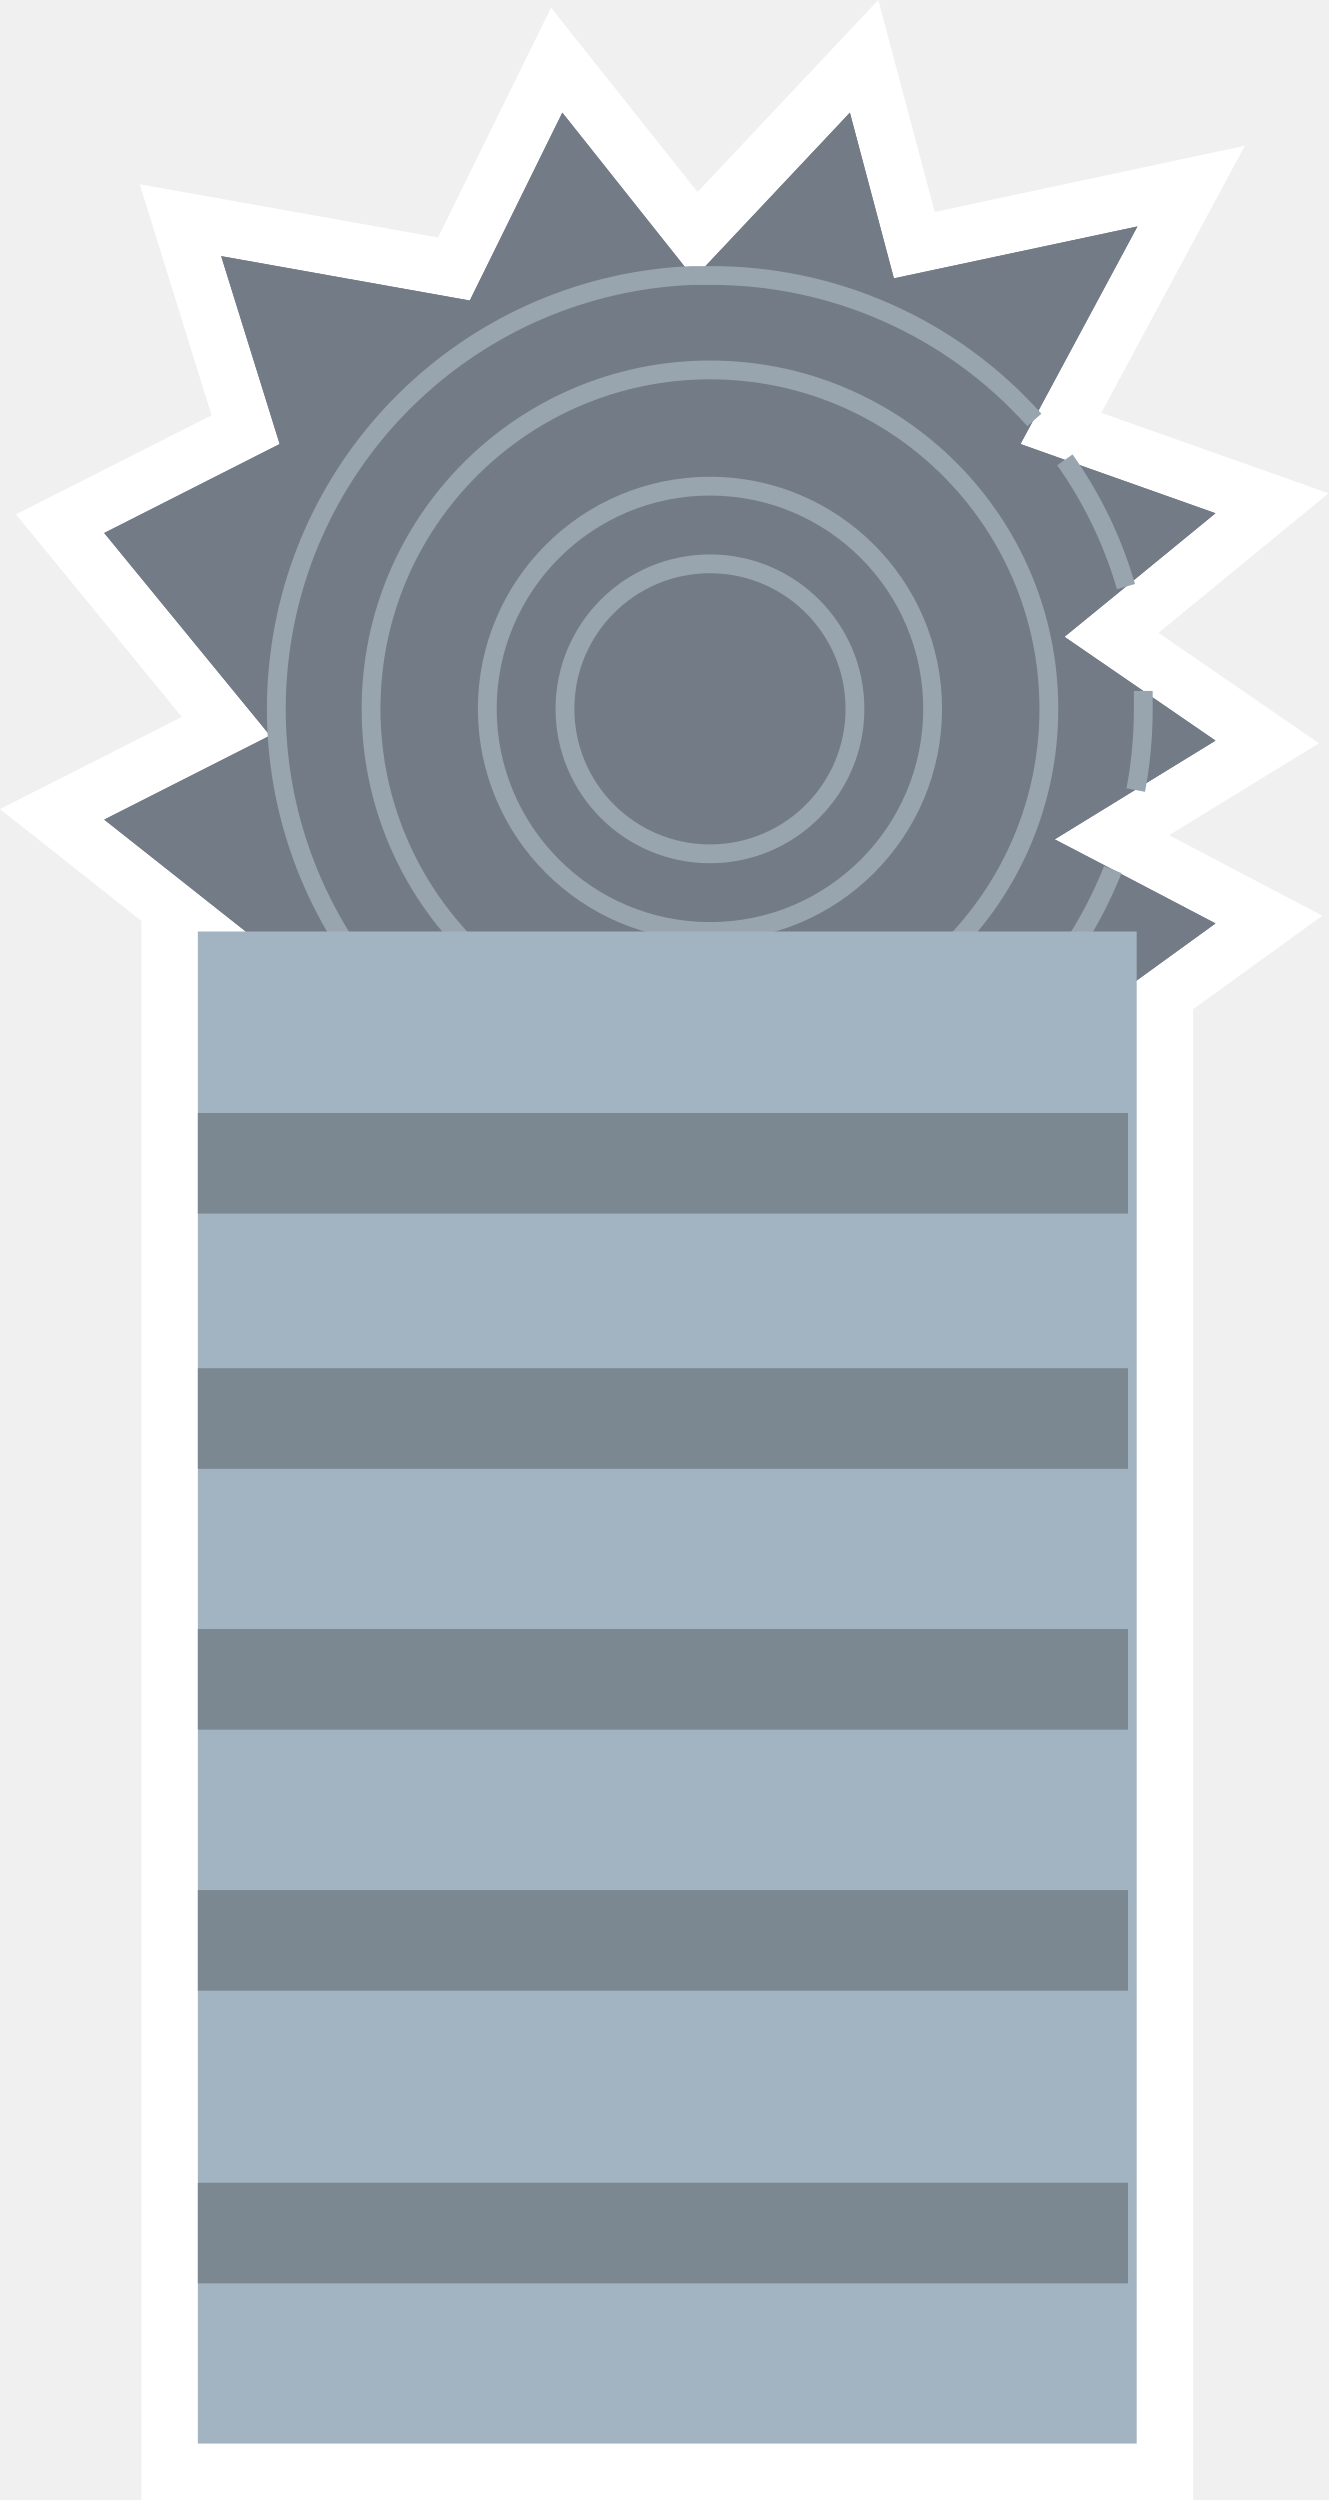
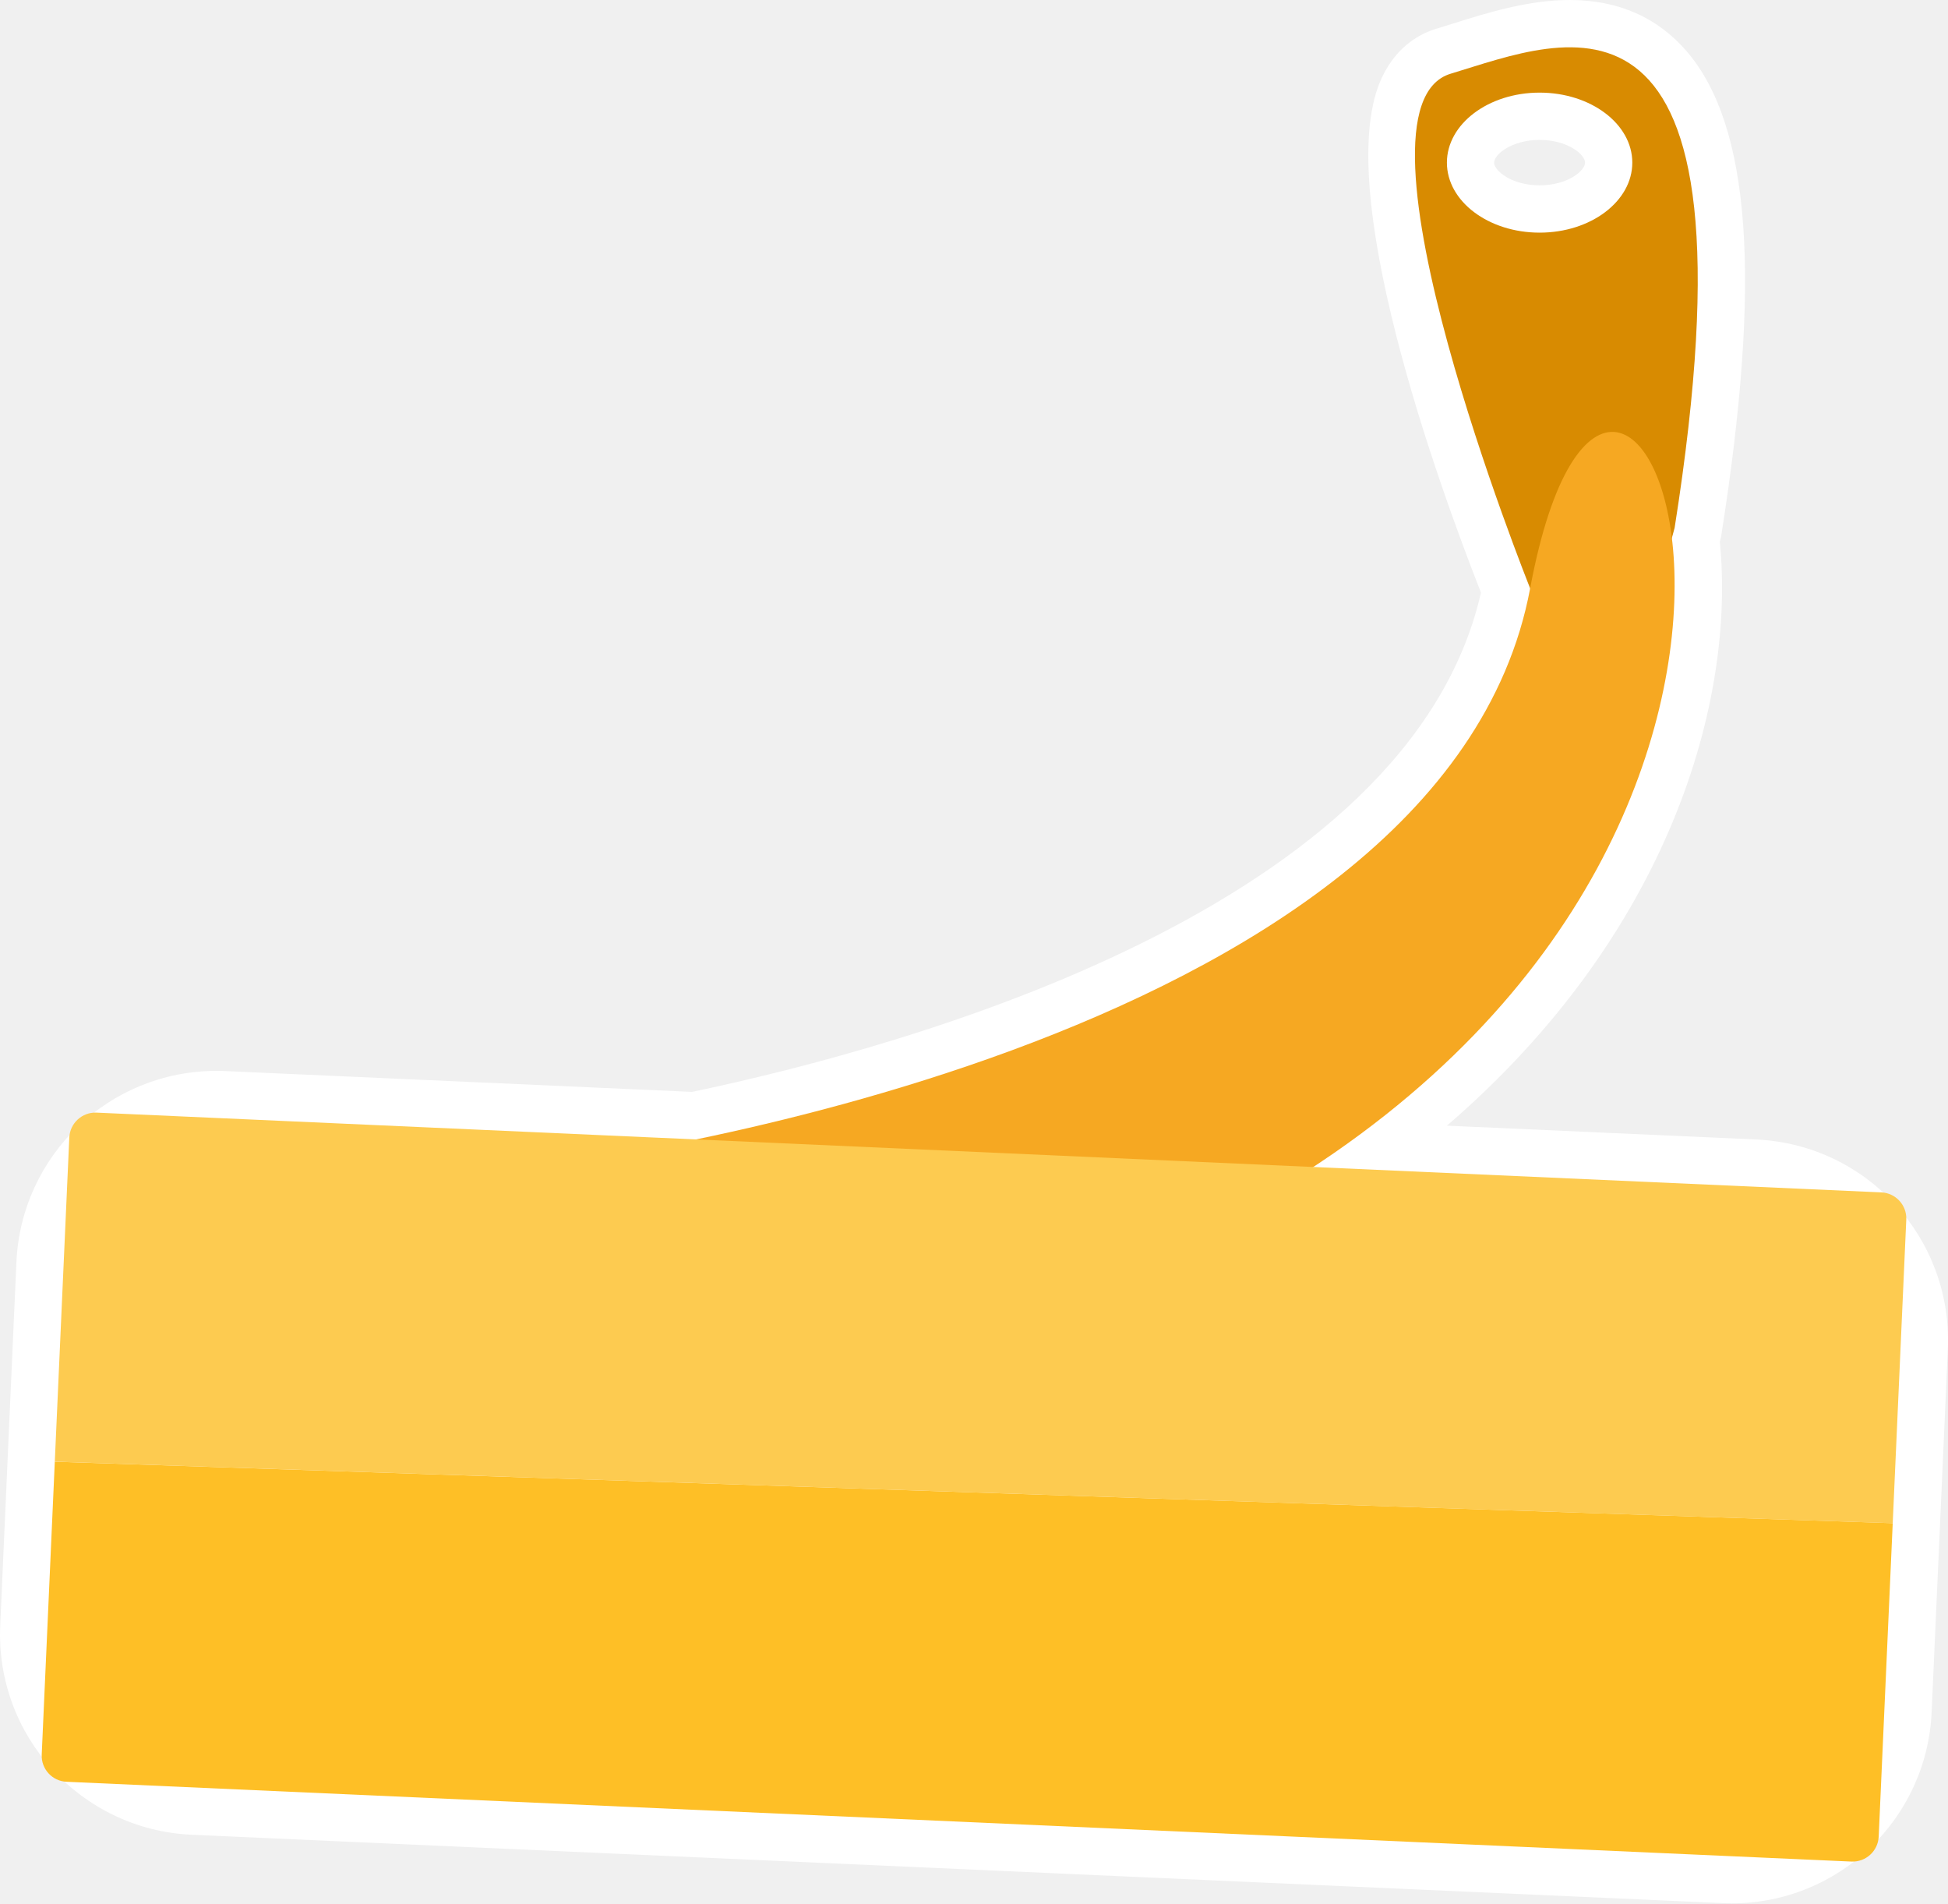
- <svg xmlns="http://www.w3.org/2000/svg" viewBox="0 0 70.64 132.93">
+ <svg xmlns="http://www.w3.org/2000/svg" viewBox="0 0 728.05 711.19">
  <defs>
-     <style>.cls-1{fill:#fff;}.cls-2{fill:#737b86;}.cls-3,.cls-4{fill:none;}.cls-4{stroke:#98a5ae;stroke-miterlimit:10;}.cls-5{fill:#a2b4c2;}.cls-6{fill:#7b8891;}</style>
+     <style>.cls-1{fill:#fff;}.cls-2{fill:#d88b01;}.cls-3{fill:#f6a822;}.cls-4{fill:#fdcb50;}.cls-5{fill:#febf26;}</style>
  </defs>
  <g id="Camada_2" data-name="Camada 2">
-     <g id="Camada_15" data-name="Camada 15">
-       <polygon class="cls-1" points="7.52 132.93 7.52 48.97 0 43.02 9.67 38.12 0.85 27.35 11.25 22.08 7.43 9.8 23.29 12.63 29.3 0.41 37.09 10.21 46.7 0 49.7 11.27 66.19 7.75 58.56 21.95 70.64 26.23 61.6 33.65 70.13 39.52 62.16 44.41 70.31 48.69 63.44 53.66 63.44 132.93 7.52 132.93" />
-       <polygon class="cls-2" points="60.41 41.97 56.08 44.63 59.17 46.24 64.63 49.1 55.56 55.67 20.83 55.67 5.54 43.58 14.36 39.11 5.54 28.34 14.87 23.61 11.76 13.62 24.98 15.98 29.9 5.99 36.78 14.65 36.9 14.8 37.04 14.65 45.19 5.99 47.53 14.8 60.48 12.04 54.95 22.33 54.26 23.61 56.62 24.45 64.63 27.29 59.87 31.19 56.6 33.86 60.79 36.74 64.63 39.38 60.41 41.97" />
-       <path class="cls-3" d="M56.62,24.45l-2.36-.84L55,22.33A21.31,21.31,0,0,1,56.62,24.45Z" />
-       <polygon class="cls-2" points="60.41 41.97 56.08 44.63 59.17 46.24 64.63 49.1 55.56 55.67 20.83 55.67 5.54 43.58 14.36 39.11 5.54 28.34 14.87 23.61 11.76 13.62 24.98 15.98 29.9 5.99 36.78 14.65 36.9 14.8 37.04 14.65 45.19 5.99 47.53 14.8 60.48 12.04 54.95 22.33 54.26 23.61 56.62 24.45 64.63 27.29 59.87 31.19 56.6 33.86 60.79 36.74 64.63 39.38 60.41 41.97" />
-       <circle class="cls-4" cx="37.75" cy="37.69" r="11.84" />
-       <circle class="cls-4" cx="37.75" cy="37.69" r="7.71" />
-       <path class="cls-4" d="M59.17,46.24A23.06,23.06,0,1,1,36.78,14.65H37c.24,0,.47,0,.71,0A23,23,0,0,1,55,22.33" />
-       <path class="cls-4" d="M60.79,36.74c0,.32,0,.64,0,1a23.07,23.07,0,0,1-.4,4.27" />
-       <path class="cls-4" d="M56.62,24.45a22.49,22.49,0,0,1,3.25,6.74" />
-       <circle class="cls-4" cx="37.75" cy="37.69" r="18.02" />
-       <rect class="cls-5" x="10.52" y="49.53" width="49.92" height="80.4" />
-       <rect class="cls-6" x="10.52" y="59.18" width="49.46" height="5.35" />
-       <rect class="cls-6" x="10.52" y="72.75" width="49.46" height="5.35" />
-       <rect class="cls-6" x="10.52" y="86.62" width="49.46" height="5.35" />
-       <rect class="cls-6" x="10.52" y="100.5" width="49.46" height="5.35" />
-       <rect class="cls-6" x="10.52" y="116.06" width="49.46" height="5.35" />
+     <g id="Camada_13" data-name="Camada 13">
+       <path class="cls-1" d="M647.06,711.19c-1.11,0-2.24,0-3.36-.08L71.6,685.57A75,75,0,0,1,.08,607.36L6.13,471.75A74.81,74.81,0,0,1,81,400.15c1.11,0,2.23,0,3.35.07L258.68,408c82.05-17.25,268.11-68.94,294.82-186.57-16-40.7-56.42-152.27-36.87-192.78,5.55-11.51,14.2-16.17,20.48-18,2-.59,4-1.24,6.13-1.89C555.67,4.83,571.15,0,586.66,0c18.14,0,32.9,6.5,43.86,19.33C654.34,47.21,658.4,104.61,643.33,200l-.14.87-.42,1.59c5.88,59.32-18.59,146.36-102,218.16l115.71,5.17A75.1,75.1,0,0,1,728,504l-6.06,135.61a74.79,74.79,0,0,1-74.84,71.6ZM575.41,52.28c-10.52,0-17,5.49-17,8.48s6.44,8.49,17,8.49,17-5.49,17-8.49S585.94,52.28,575.41,52.28Z" />
+       <path class="cls-2" d="M542.19,27.54c-42.42,12.72,29.69,192.3,29.69,192.3s22.63,96.15,54-22.62C660.07-19.12,584.61,14.81,542.19,27.54Zm33.23,59.39c-19.14,0-34.65-11.72-34.65-26.16s15.51-26.16,34.65-26.16,34.64,11.71,34.64,26.16S594.55,86.93,575.42,86.93Z" />
+       <path class="cls-3" d="M208.48,434.77s330.88-41,363.4-214.93,142.82,82-94.74,224.83Z" />
+       <path class="cls-4" d="M703.15,445.55a9.75,9.75,0,0,1,9.31,10.14l-5.07,113.47-686.91-23L25.9,425.05A9.78,9.78,0,0,1,36,415.74Z" />
+       <path class="cls-5" d="M707.39,569.16l-5.24,117.13A9.79,9.79,0,0,1,692,695.6L24.9,665.78a9.73,9.73,0,0,1-9.31-10.13l4.89-109.47Z" />
    </g>
  </g>
</svg>
